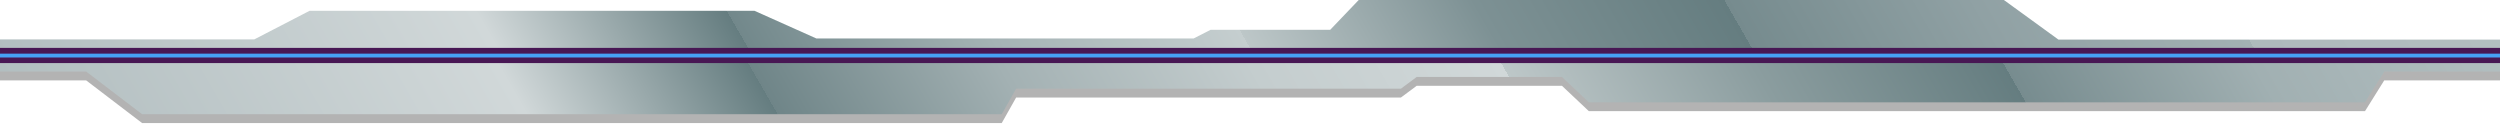
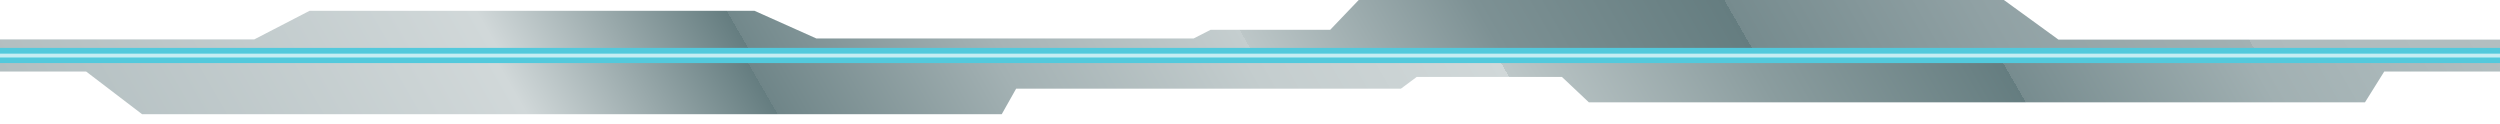
- <svg xmlns="http://www.w3.org/2000/svg" id="Layer_2" version="1.1" viewBox="0 0 1300 64">
+ <svg xmlns="http://www.w3.org/2000/svg" id="Layer_2" data-name="Layer 2" viewBox="0 0 1300 64">
  <defs>
    <style>
-       .st0 {
-         fill: url(#linear-gradient1);
+       .cls-1 {
+         fill: #53c9dc;
      }

-       .st1 {
-         fill: #481754;
+       .cls-2 {
+         fill: url(#linear-gradient-2);
      }

-       .st2 {
-         fill: #46a0f5;
+       .cls-3 {
+         fill: #c6edf3;
      }

-       .st3 {
-         opacity: .3;
-       }
- 
-       .st4 {
+       .cls-4 {
        fill: url(#linear-gradient);
      }
    </style>
-     <linearGradient id="linear-gradient" x1="160.6" y1="315.3" x2="1139.4" y2="-249.9" gradientUnits="userSpaceOnUse">
+     <linearGradient id="linear-gradient" x1="160.59" y1="-249.31" x2="1139.41" y2="315.91" gradientTransform="translate(0 66) scale(1 -1)" gradientUnits="userSpaceOnUse">
      <stop offset="0" stop-color="#b2bec0" />
      <stop offset=".2" stop-color="#d1d8d9" />
      <stop offset=".3" stop-color="#657d80" />
      <stop offset=".3" stop-color="#6f8588" />
      <stop offset=".4" stop-color="#a3b1b3" />
      <stop offset=".5" stop-color="#c4cdce" />
      <stop offset=".6" stop-color="#d1d8d9" />
      <stop offset=".6" stop-color="#bdc7c8" />
      <stop offset=".7" stop-color="#8b9d9f" />
      <stop offset=".8" stop-color="#657d80" />
      <stop offset=".8" stop-color="#778c8f" />
      <stop offset=".9" stop-color="#a1b0b2" />
      <stop offset="1" stop-color="#b2bec0" />
    </linearGradient>
-     <linearGradient id="linear-gradient1" x1="160.6" y1="307.4" x2="1139.3" y2="-257.7" gradientUnits="userSpaceOnUse">
+     <linearGradient id="linear-gradient-2" x1="160.64" y1="-241.41" x2="1139.32" y2="323.68" gradientTransform="translate(0 66) scale(1 -1)" gradientUnits="userSpaceOnUse">
      <stop offset="0" stop-color="#b2bec0" />
      <stop offset=".2" stop-color="#d1d8d9" />
      <stop offset=".3" stop-color="#657d80" />
      <stop offset=".3" stop-color="#72888b" />
      <stop offset=".4" stop-color="#a5b3b5" />
      <stop offset=".5" stop-color="#c5cecf" />
      <stop offset=".5" stop-color="#d1d8d9" />
      <stop offset=".5" stop-color="#bdc7c8" />
      <stop offset=".6" stop-color="#7d9194" />
      <stop offset=".7" stop-color="#657d80" />
      <stop offset=".7" stop-color="#768b8e" />
      <stop offset=".8" stop-color="#90a1a4" />
      <stop offset=".9" stop-color="#a3b1b3" />
      <stop offset=".9" stop-color="#aebabc" />
      <stop offset="1" stop-color="#b2bec0" />
    </linearGradient>
  </defs>
-   <g id="Layer_1-2">
+   <g id="Layer_1-2" data-name="Layer 1-2">
    <g>
-       <polygon class="st3" points="0 32.8 0 41.8 44.8 41.8 73.9 64 520.9 64 528.4 50.7 728.5 50.7 736.7 44.6 812.2 44.6 826.2 57.8 1229.8 57.8 1239.8 41.8 1300 41.8 1300 32.8 0 32.8" />
-       <polygon class="st4" points="0 28.2 0 37.2 44.8 37.2 73.9 59.4 520.9 59.4 528.4 46.1 728.5 46.1 736.7 40 812.2 40 826.2 53.2 1229.8 53.2 1239.8 37.2 1300 37.2 1300 28.2 0 28.2" />
-       <polygon class="st0" points="1300 29.2 1300 20.6 1070.4 20.6 1041.2 -.6 707.1 -.6 691.7 15.5 629.5 15.5 620.7 20 424.5 20 392.3 5.6 161 5.6 132.2 20.5 0 20.5 0 29.2 1300 29.2" />
-       <rect class="st1" y="24.9" width="1300" height="7.9" />
-       <rect class="st2" y="27.9" width="1300" height="2" />
+       <polygon class="cls-4" points="0 28.2 0 37.2 44.8 37.2 73.9 59.4 520.9 59.4 528.4 46.1 728.5 46.1 736.7 40 812.2 40 826.2 53.2 1229.8 53.2 1239.8 37.2 1300 37.2 1300 28.2 0 28.2" />
+       <polygon class="cls-2" points="1300 29.2 1300 20.6 1070.4 20.6 1041.2 -.6 707.1 -.6 691.7 15.5 629.5 15.5 620.7 20 424.5 20 392.3 5.6 161 5.6 132.2 20.5 0 20.5 0 29.2 1300 29.2" />
+       <rect class="cls-1" y="24.9" width="1300" height="7.9" />
+       <rect class="cls-3" y="27.9" width="1300" height="2" />
    </g>
  </g>
</svg>
